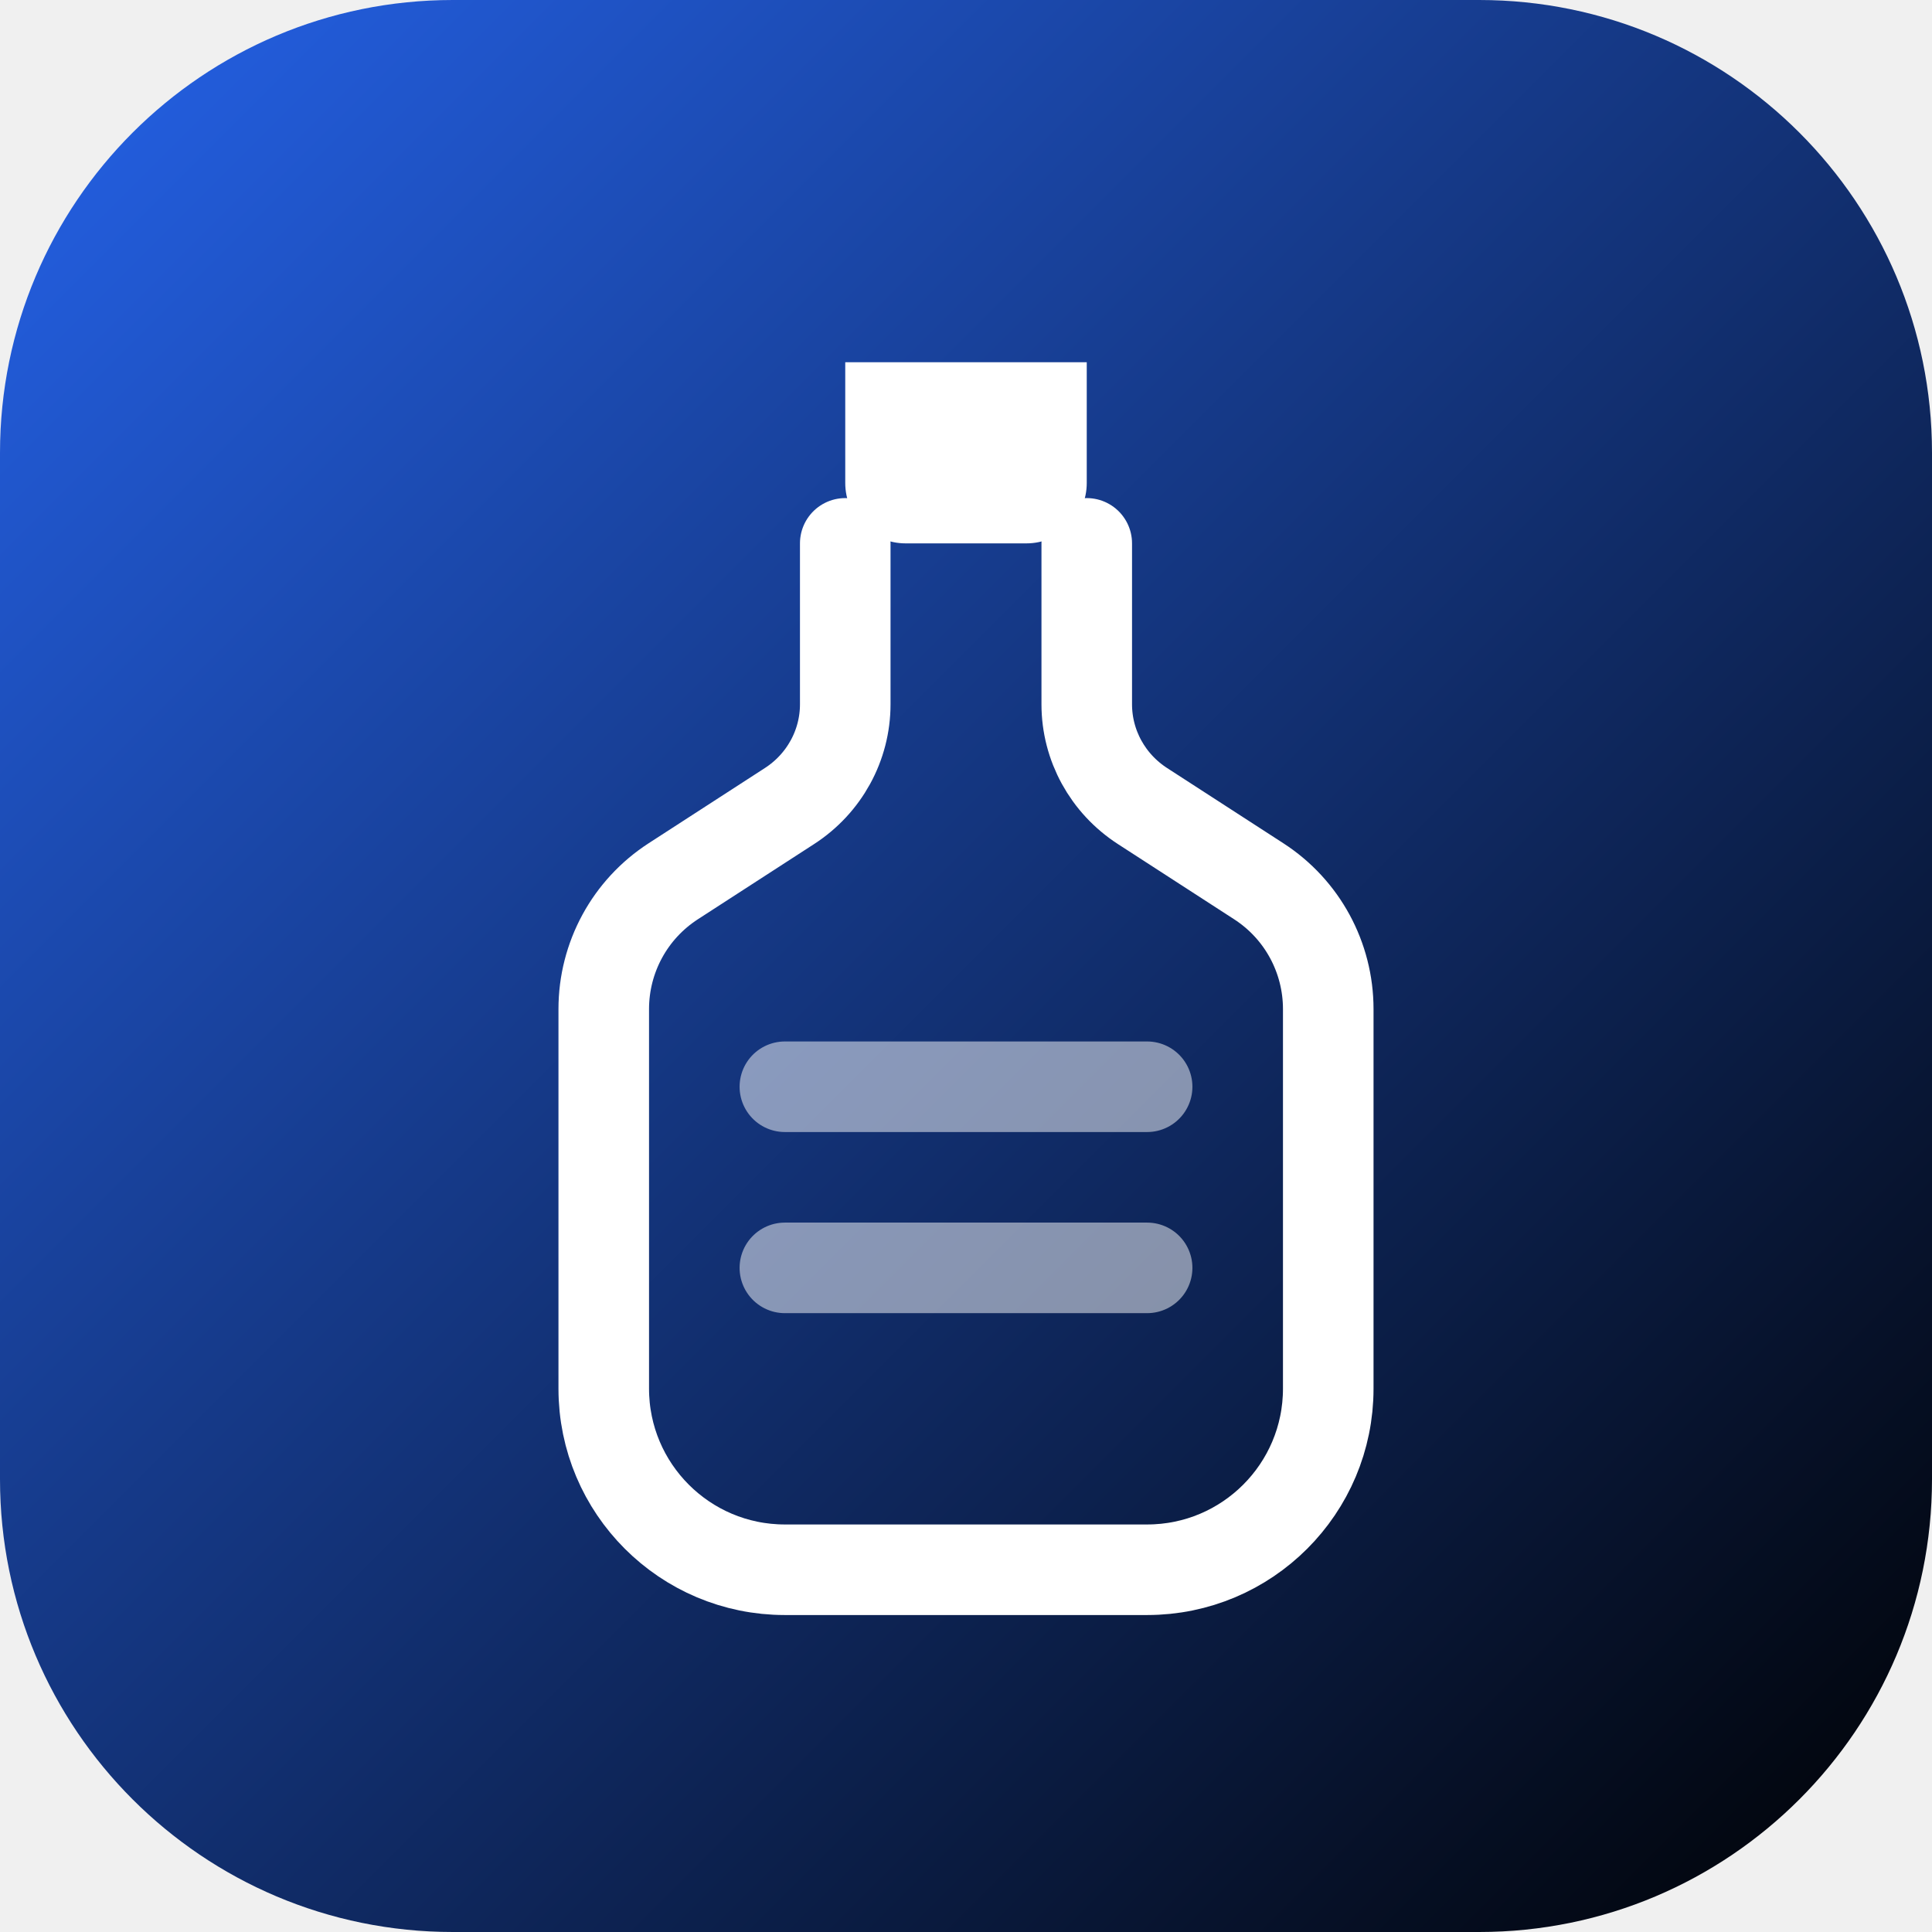
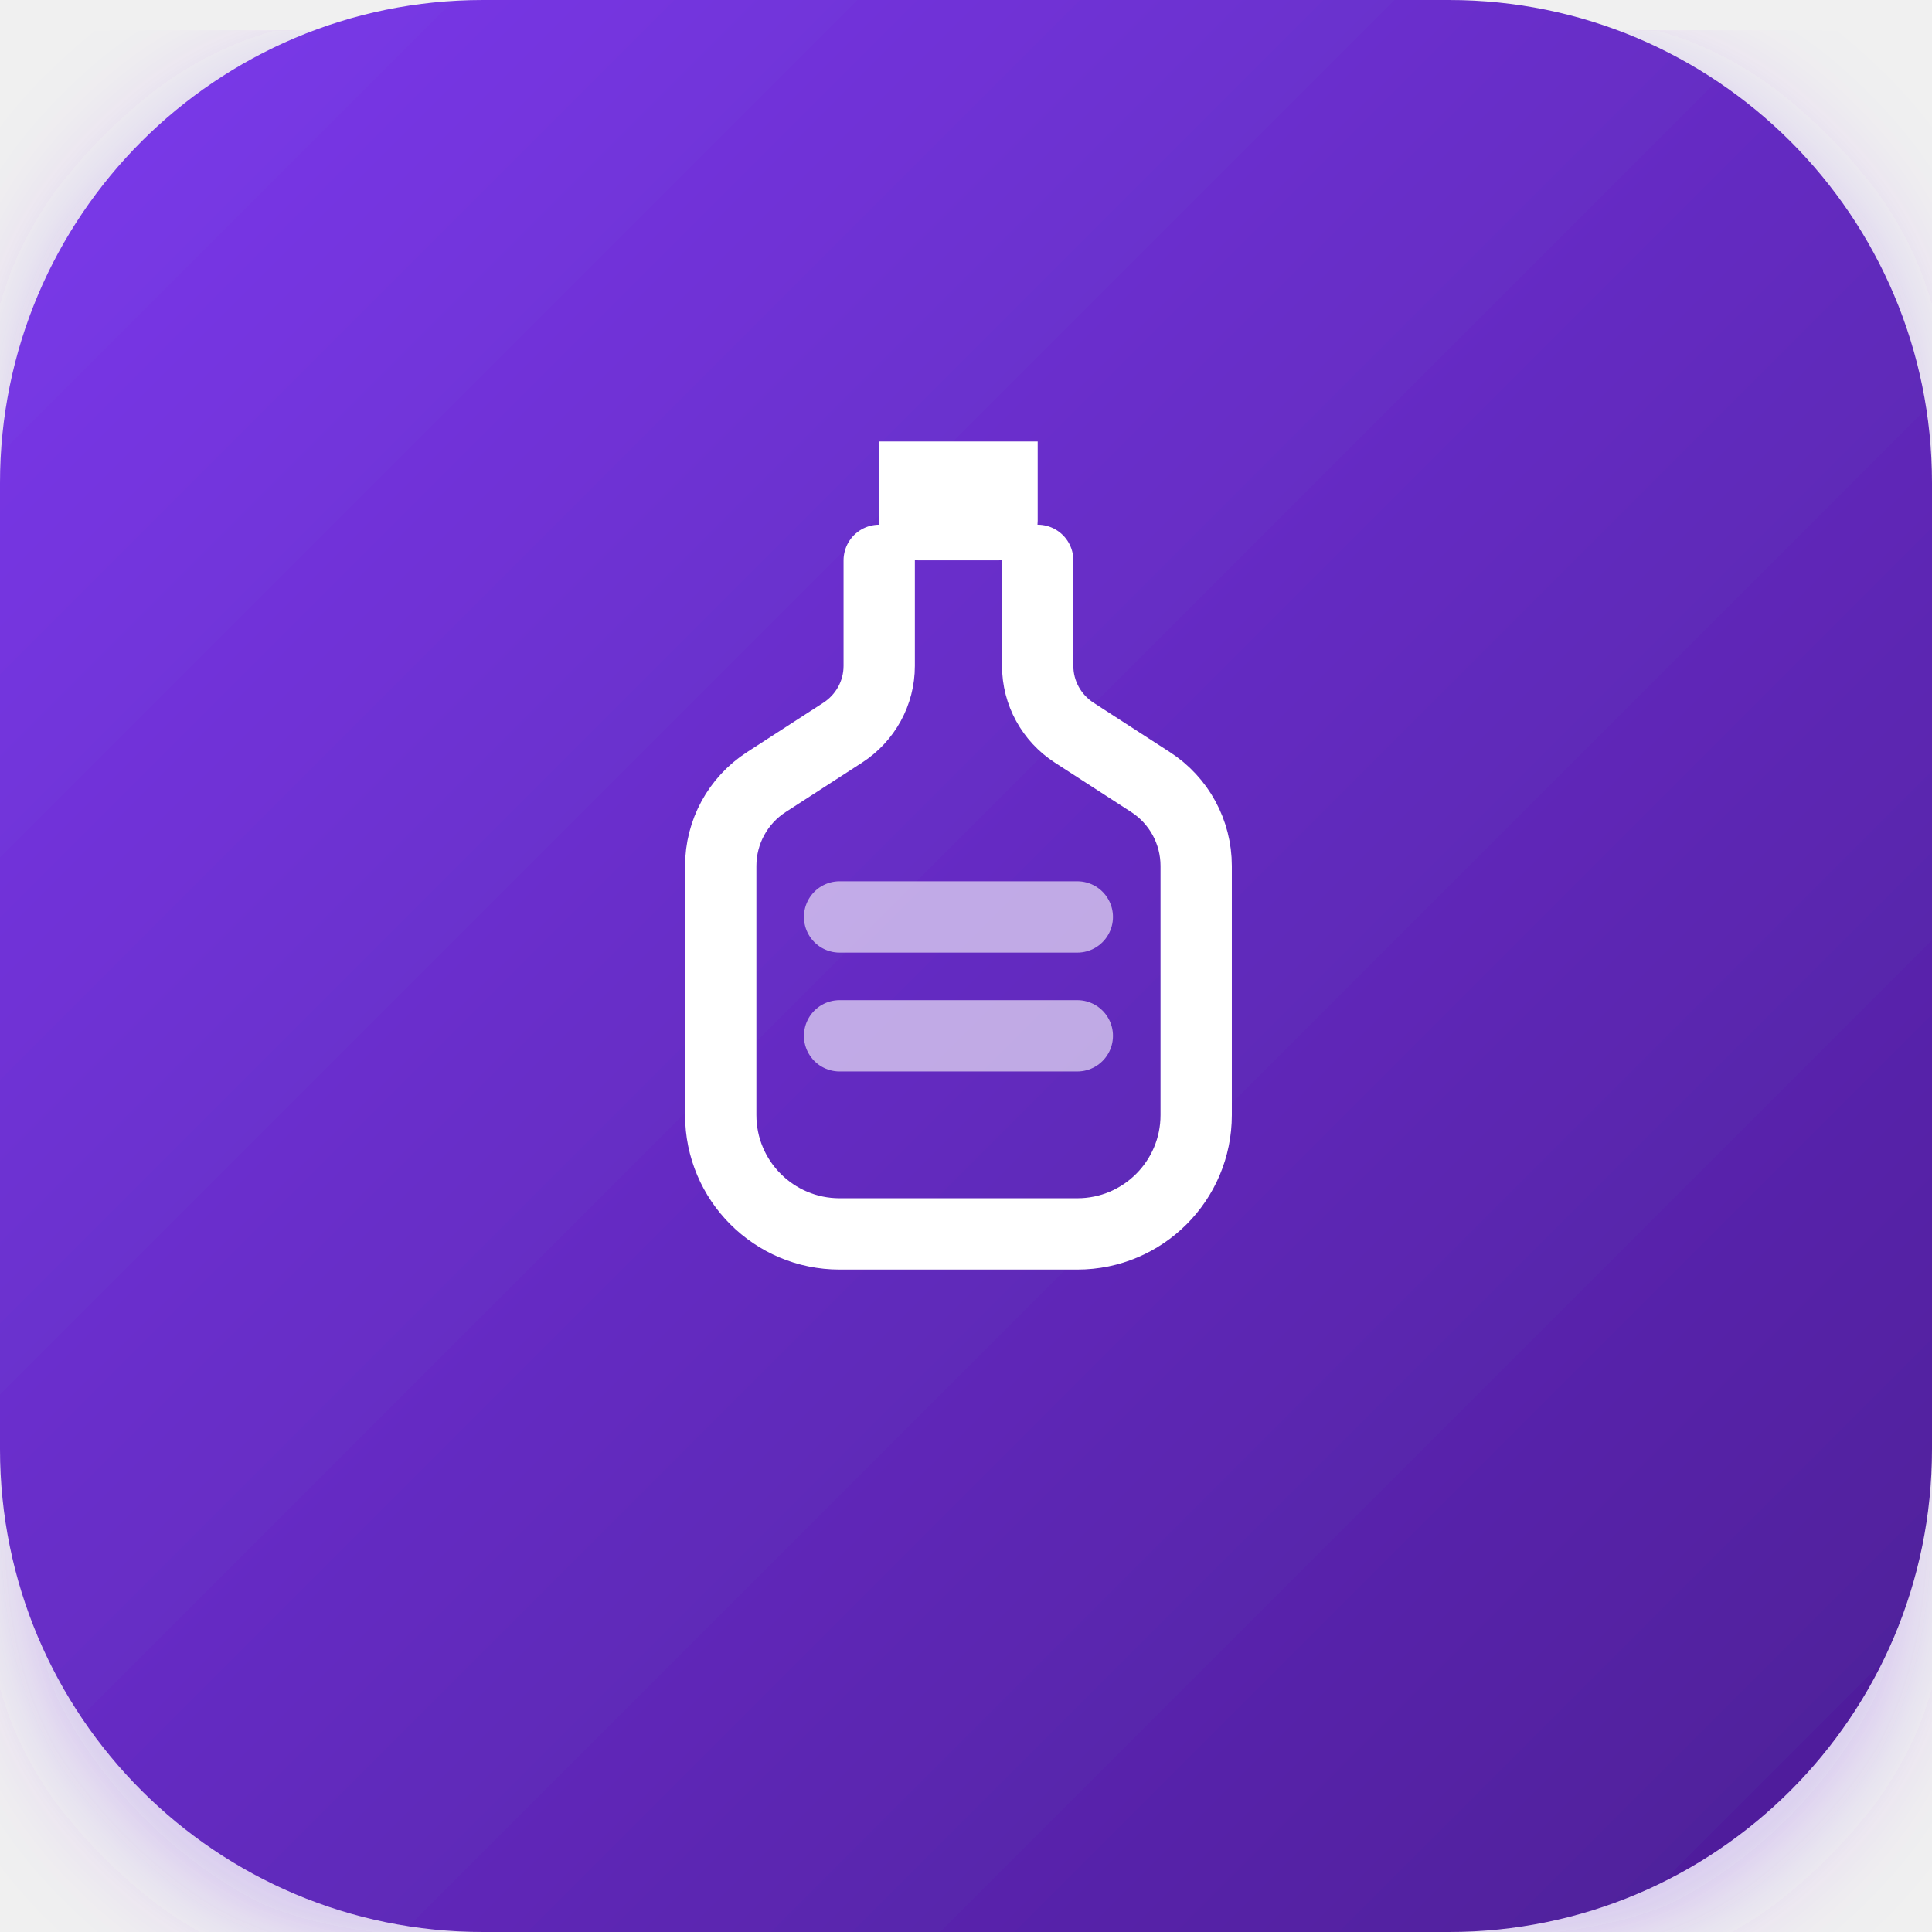
<svg xmlns="http://www.w3.org/2000/svg" width="512" height="512" viewBox="0 0 512 512" fill="none">
  <defs>
    <linearGradient id="grad1" x1="0%" y1="0%" x2="100%" y2="100%">
-       <stop offset="0%" style="stop-color:#2563eb;stop-opacity:1" />
-       <stop offset="100%" style="stop-color:#000000;stop-opacity:1" />
+       <stop offset="0%" style="stop-color:#7c3aed;stop-opacity:1" />
+       <stop offset="100%" style="stop-color:#4c1d95;stop-opacity:1" />
    </linearGradient>
+     <filter id="shadow" x="-20%" y="-20%" width="140%" height="140%">
+       <feDropShadow dx="0" dy="8" stdDeviation="16" flood-color="#7c3aed" flood-opacity="0.3" />
+     </filter>
  </defs>
-   <rect width="512" height="512" rx="120" fill="url(#grad1)" />
-   <g transform="translate(64, 64) scale(16)">
+   <rect width="512" height="512" rx="128" fill="url(#grad1)" filter="url(#shadow)" />
+   <g transform="translate(128, 96) scale(10.5)">
    <path d="M10 2H14V4C14 4.552 13.552 5 13 5H11C10.448 5 10 4.552 10 4V2Z" fill="white" />
-     <path d="M10 5V7.665C10 8.345 9.653 8.978 9.076 9.351L7.152 10.596C6.431 11.062 6 11.859 6 12.714V19C6 20.657 7.343 22 9 22H15C16.657 22 18 20.657 18 19V12.714C18 11.859 17.569 11.062 16.848 10.596L14.924 9.351C14.347 8.978 14 8.345 14 7.665V5" stroke="white" stroke-width="1.5" stroke-linecap="round" stroke-linejoin="round" />
-     <path d="M9 14H15" stroke="white" stroke-width="1.5" stroke-linecap="round" stroke-linejoin="round" opacity="0.5" />
-     <path d="M9 17H15" stroke="white" stroke-width="1.5" stroke-linecap="round" stroke-linejoin="round" opacity="0.5" />
+     <path d="M10 5V7.665C10 8.345 9.653 8.978 9.076 9.351L7.152 10.596C6.431 11.062 6 11.859 6 12.714V19C6 20.657 7.343 22 9 22H15C16.657 22 18 20.657 18 19V12.714C18 11.859 17.569 11.062 16.848 10.596L14.924 9.351C14.347 8.978 14 8.345 14 7.665V5" stroke="white" stroke-width="1.8" stroke-linecap="round" stroke-linejoin="round" />
+     <path d="M9 14H15" stroke="white" stroke-width="1.8" stroke-linecap="round" stroke-linejoin="round" opacity="0.6" />
+     <path d="M9 17H15" stroke="white" stroke-width="1.8" stroke-linecap="round" stroke-linejoin="round" opacity="0.6" />
  </g>
</svg>
